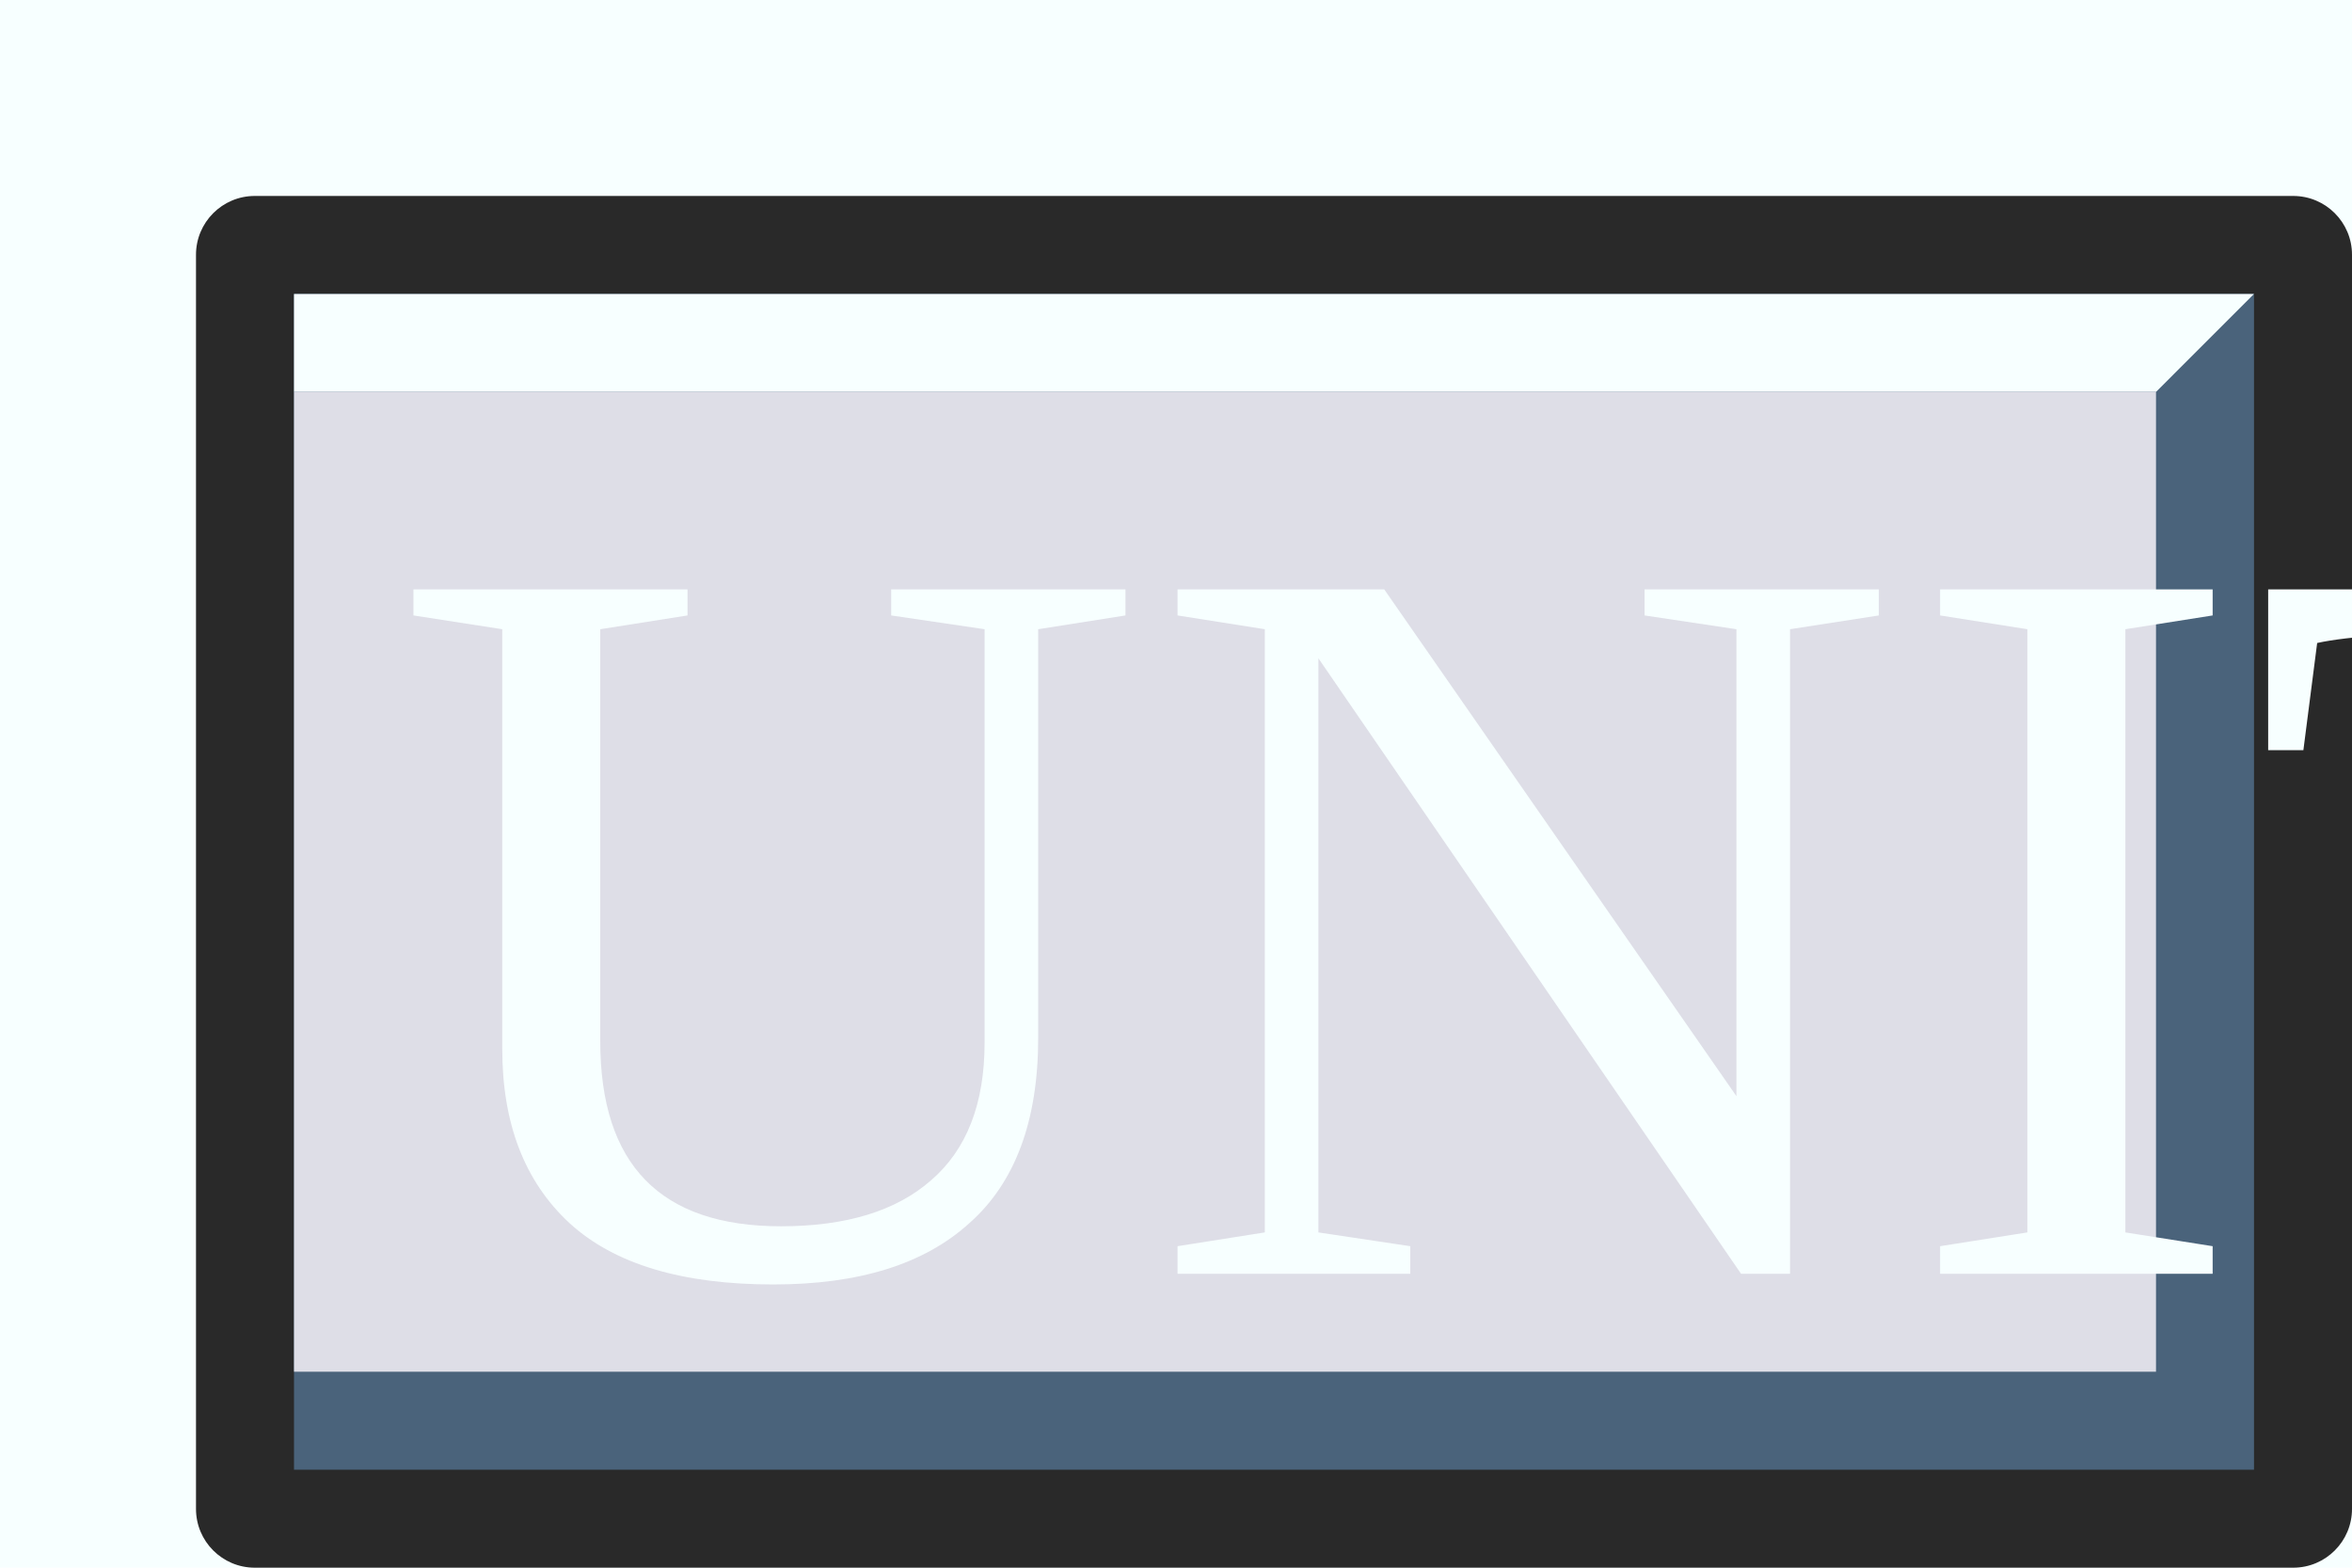
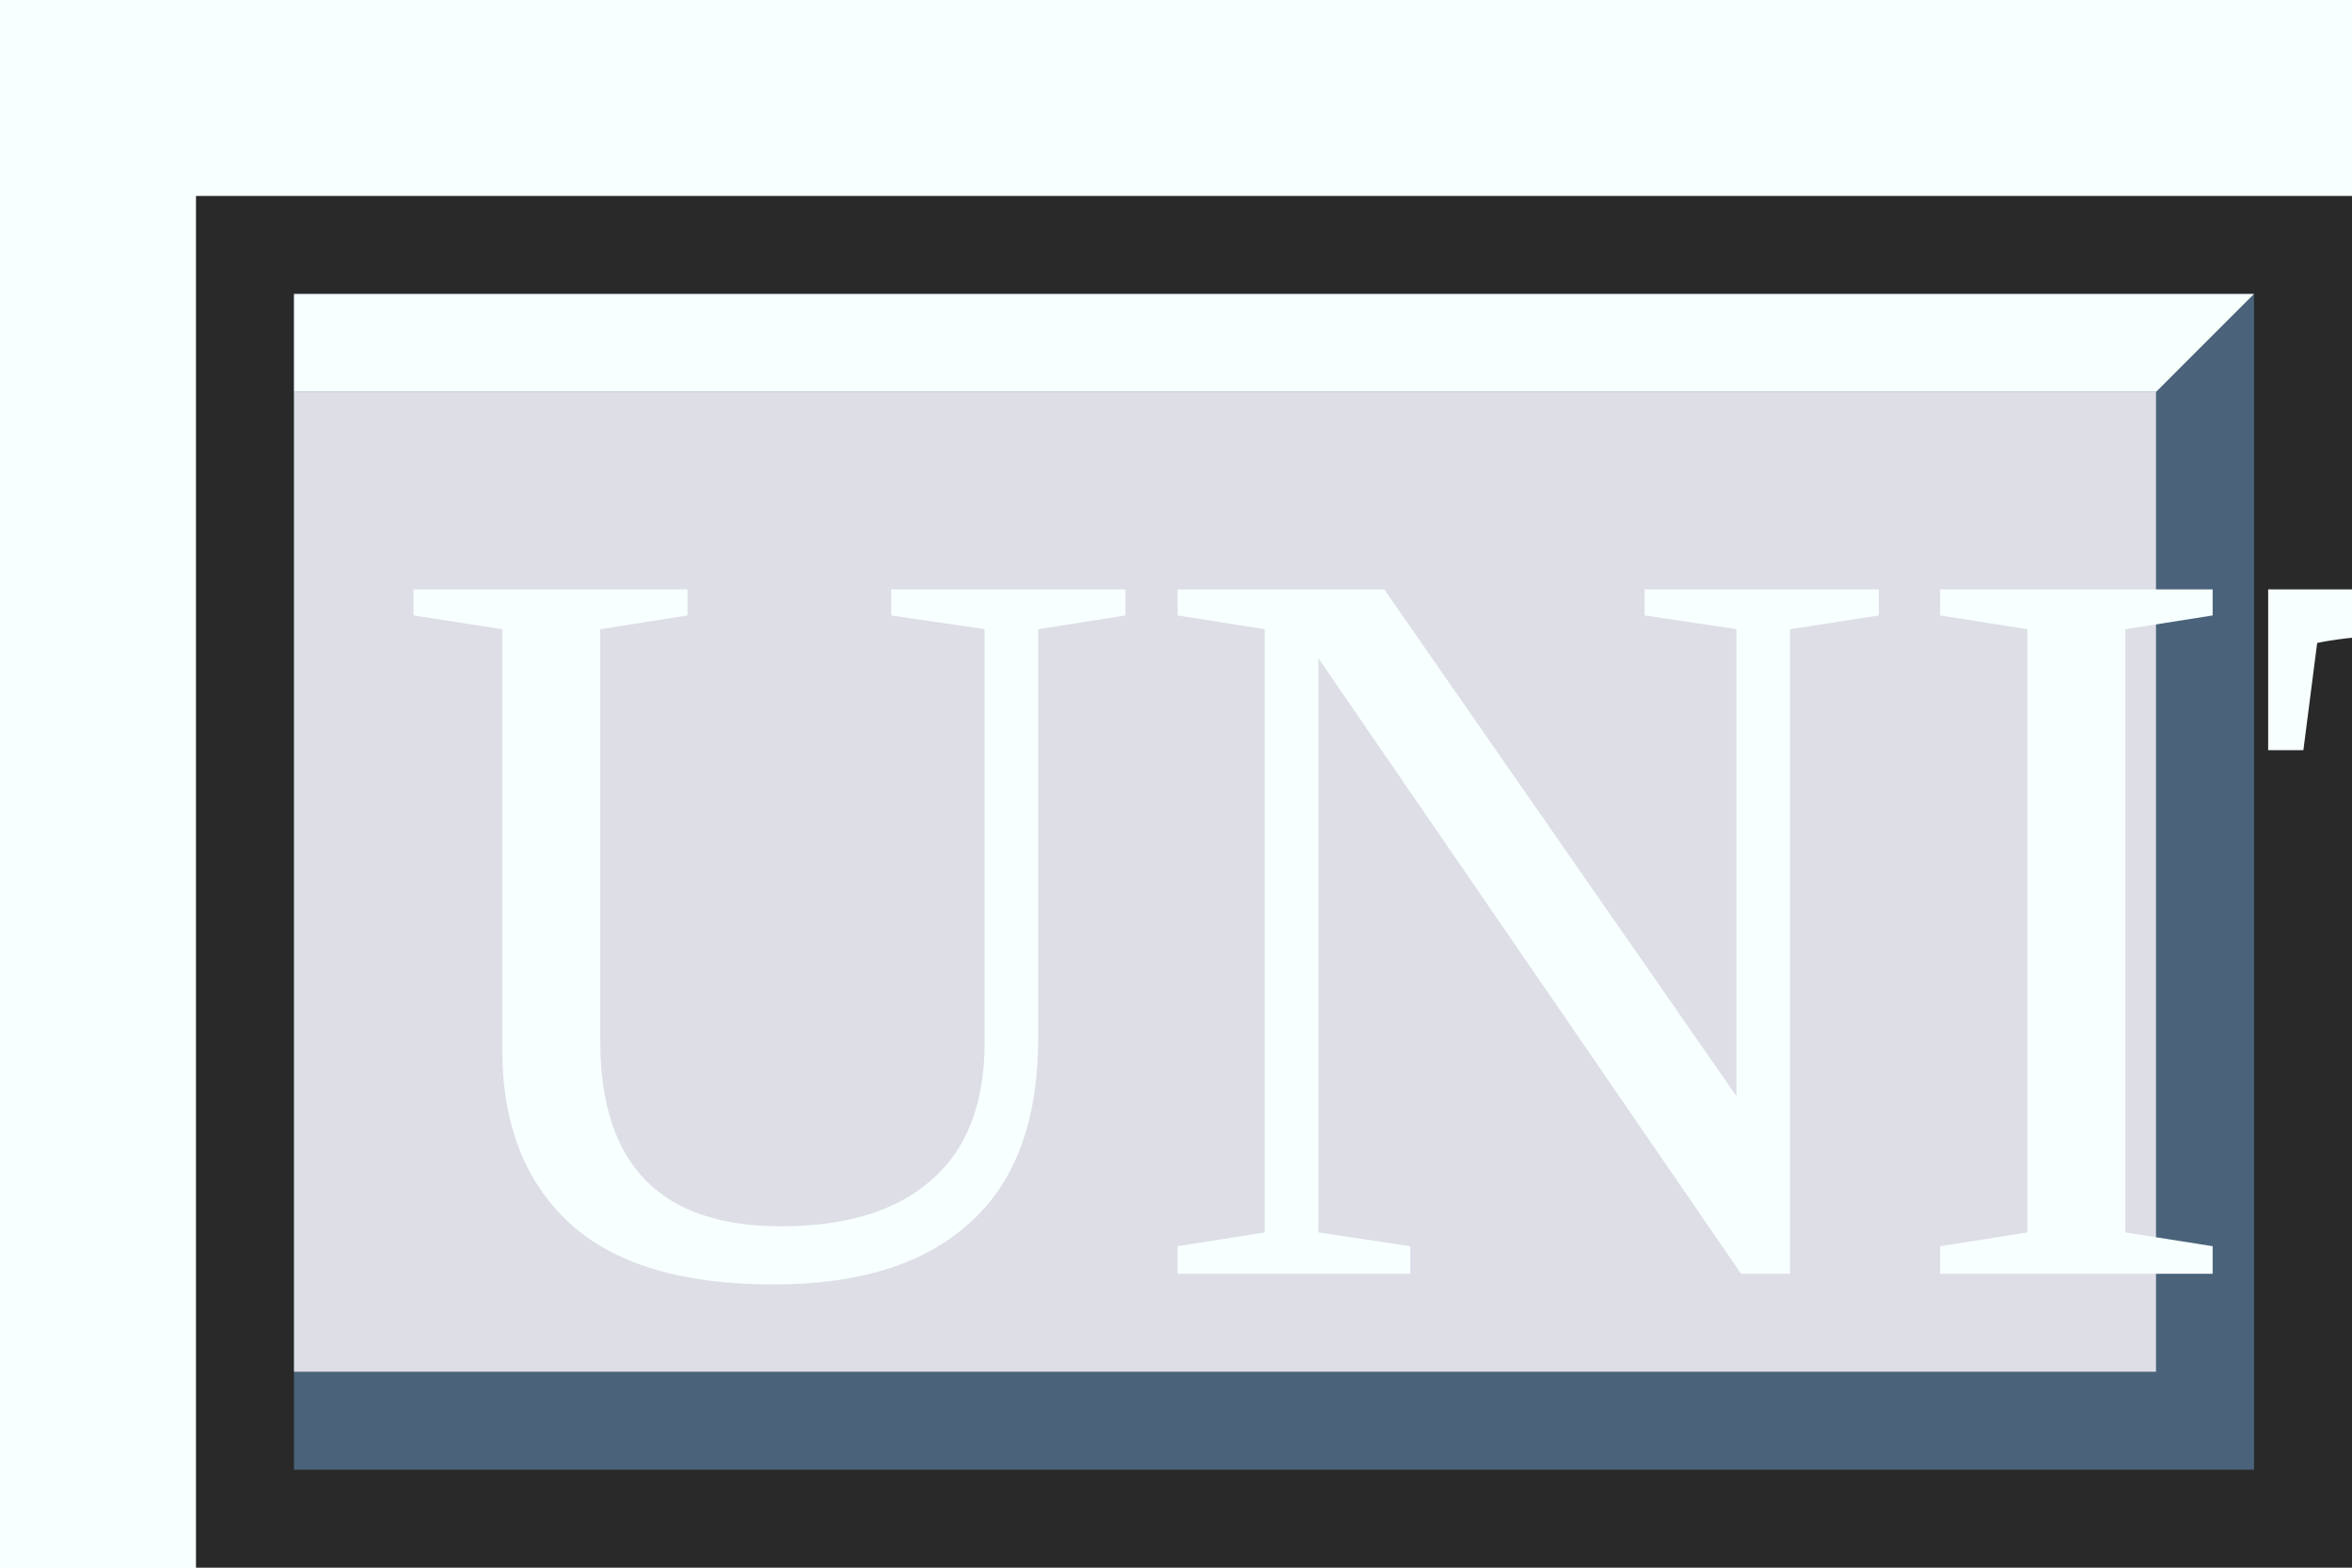
<svg xmlns="http://www.w3.org/2000/svg" width="192" height="128" viewBox="0 0 24 16">
  <rect x="0" y="0" width="24" height="16" fill="#f7ffff" data-color="1" />
-   <path d="M2 2.6 A0.6 0.6 0 0 1 2.6 2 L23.4 2 A0.6 0.6 0 0 1 24 2.6 L24 15.4 A0.6 0.6 0 0 1 23.4 16 L2.6 16 A0.6 0.6 0 0 1 2 15.4 Z" fill-rule="evenodd" fill="#292929" data-color="9" />
+   <path d="M2 2.6 L2 2 L2.6 2 L23.4 2 L24 2 L24 2.6 L24 15.4 L24 16 L23.4 16 L2.6 16 L2 16 L2 15.4 Z" fill-rule="evenodd" fill="#292929" data-color="9" />
  <path d="M3 3 L23 3 L23 15 L3 15 Z" fill-rule="evenodd" fill="#4a637b" data-color="5" />
  <path d="M3 3 L23 3 L22 4 L3 4 Z" fill-rule="evenodd" fill="#f7ffff" data-color="1" />
  <rect x="3" y="4" width="19" height="10" fill="#dedee7" data-color="8" />
  <text data-words="window.unite" data-box="4 5 17 8" fill="#f7ffff" data-color="1" x="4" y="13" font-size="10.667" textLength="17">UNITE</text>
</svg>
